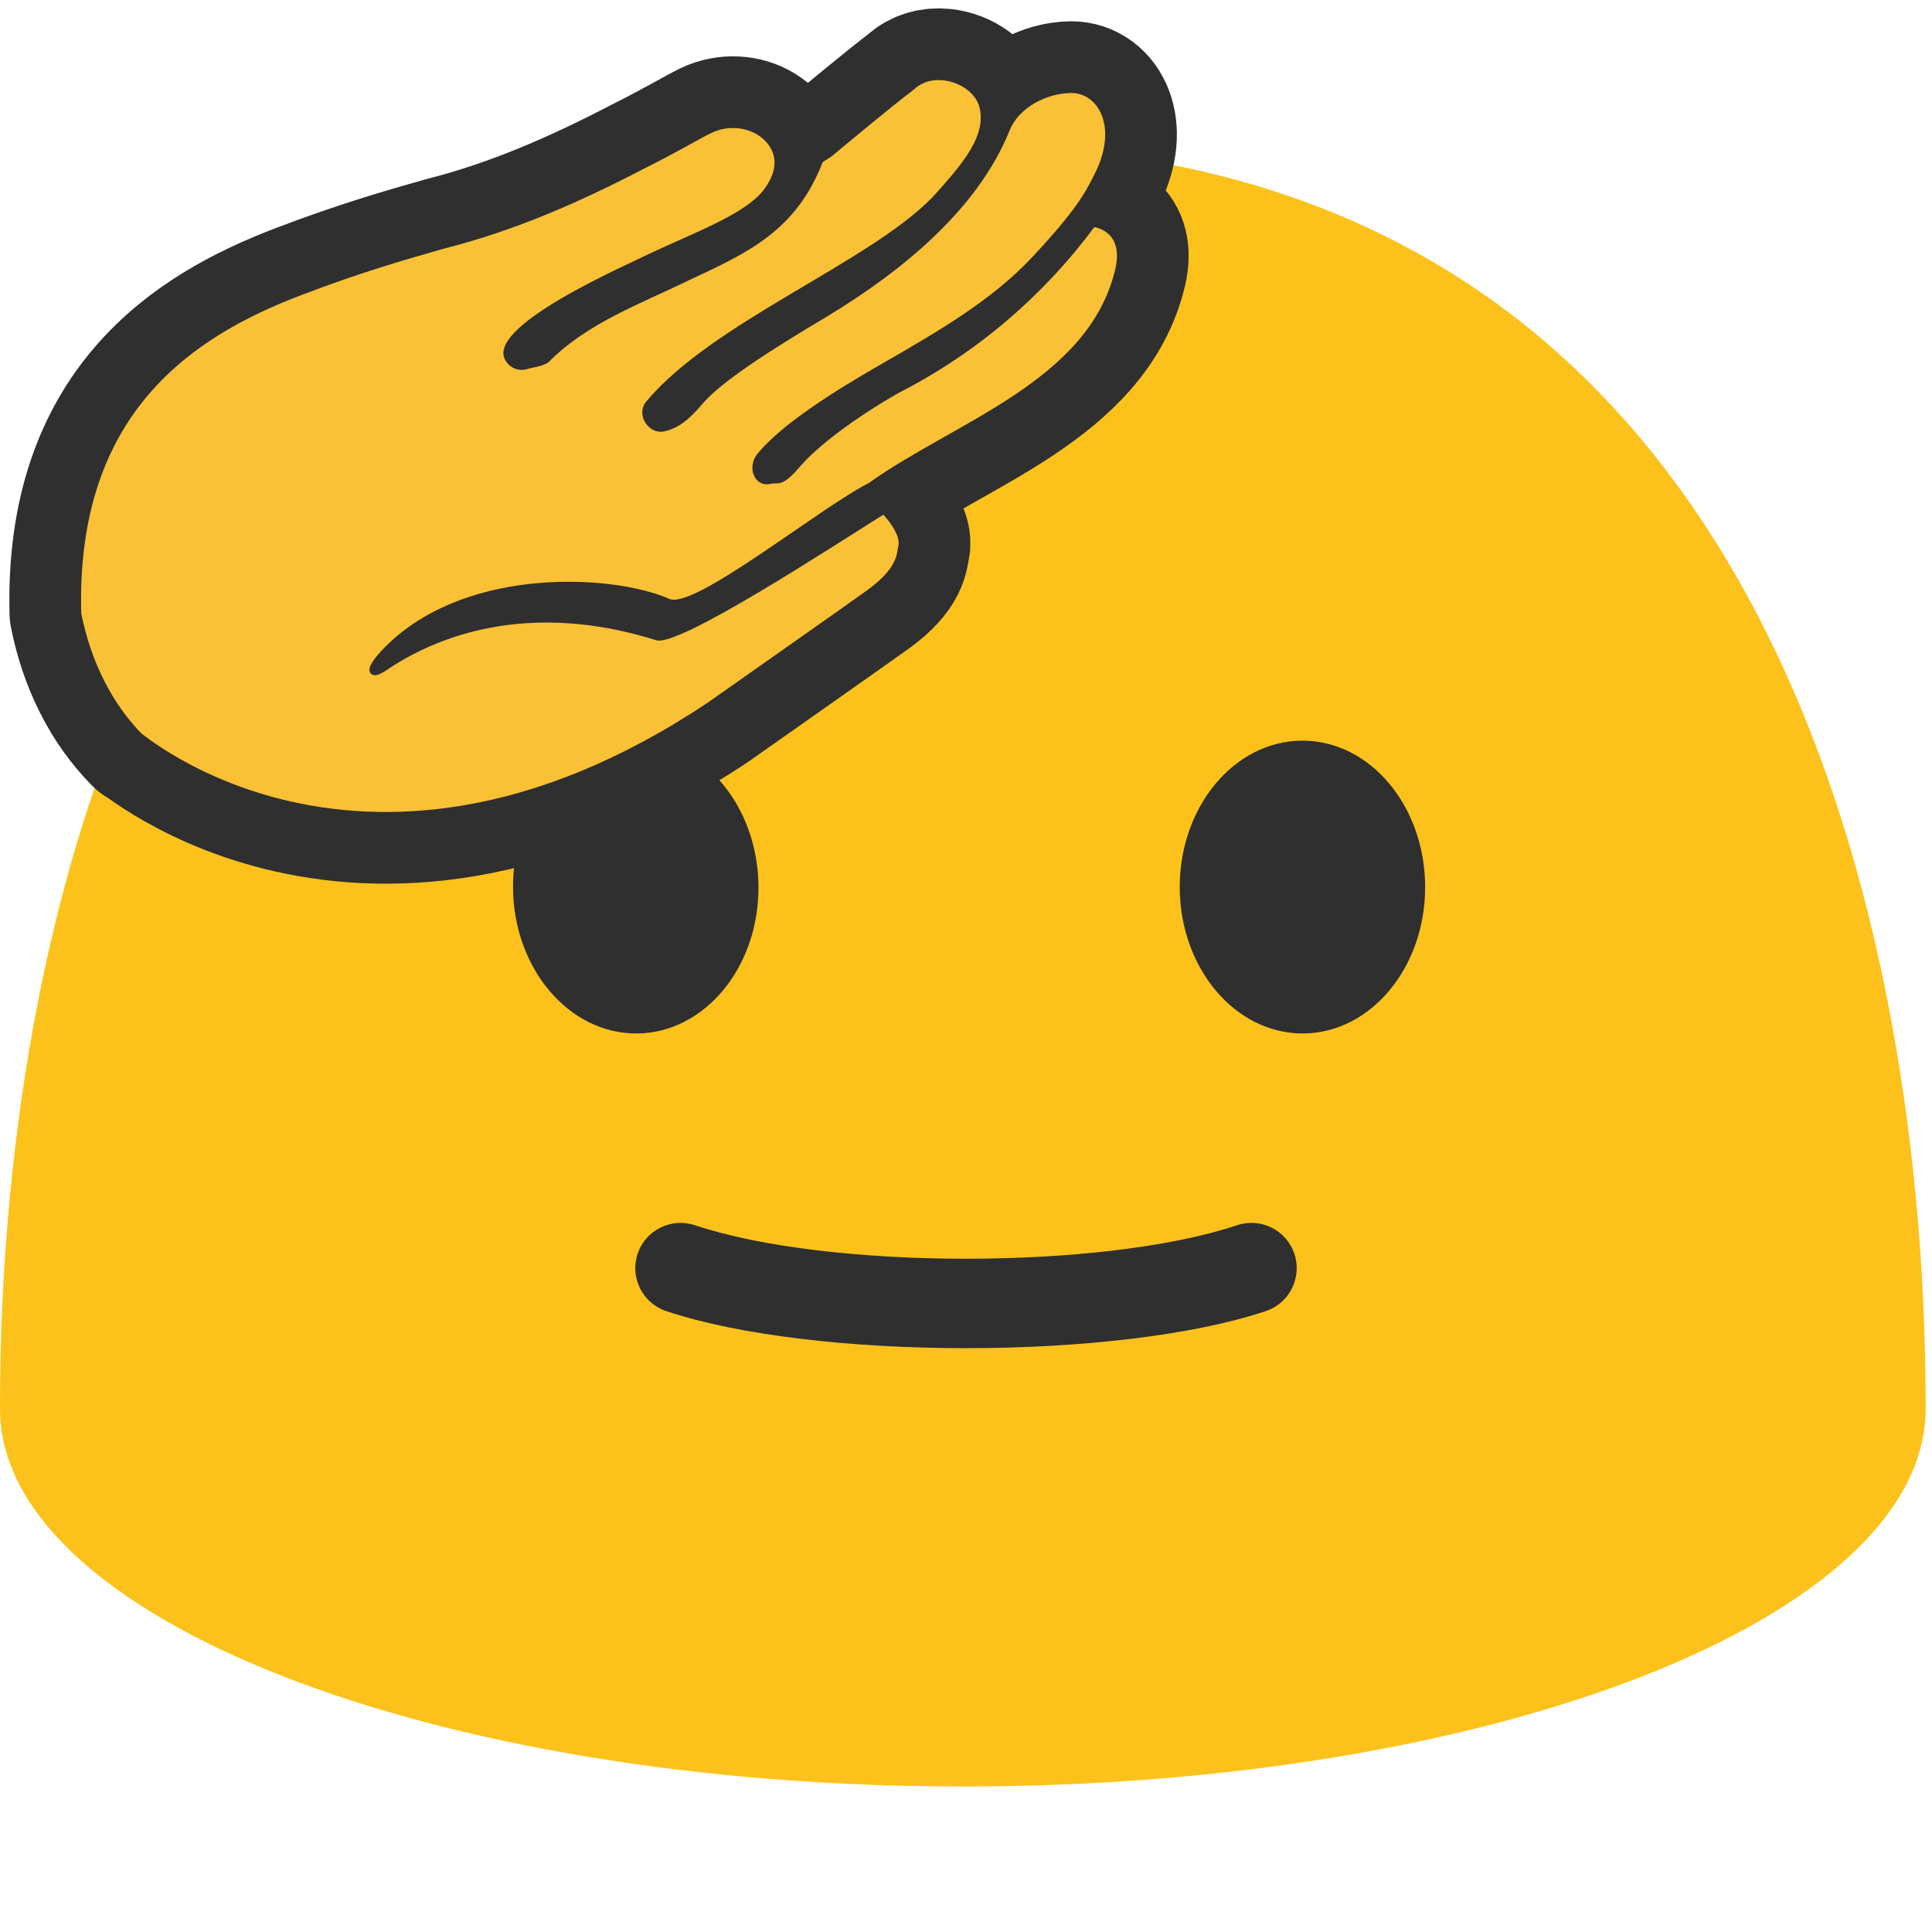
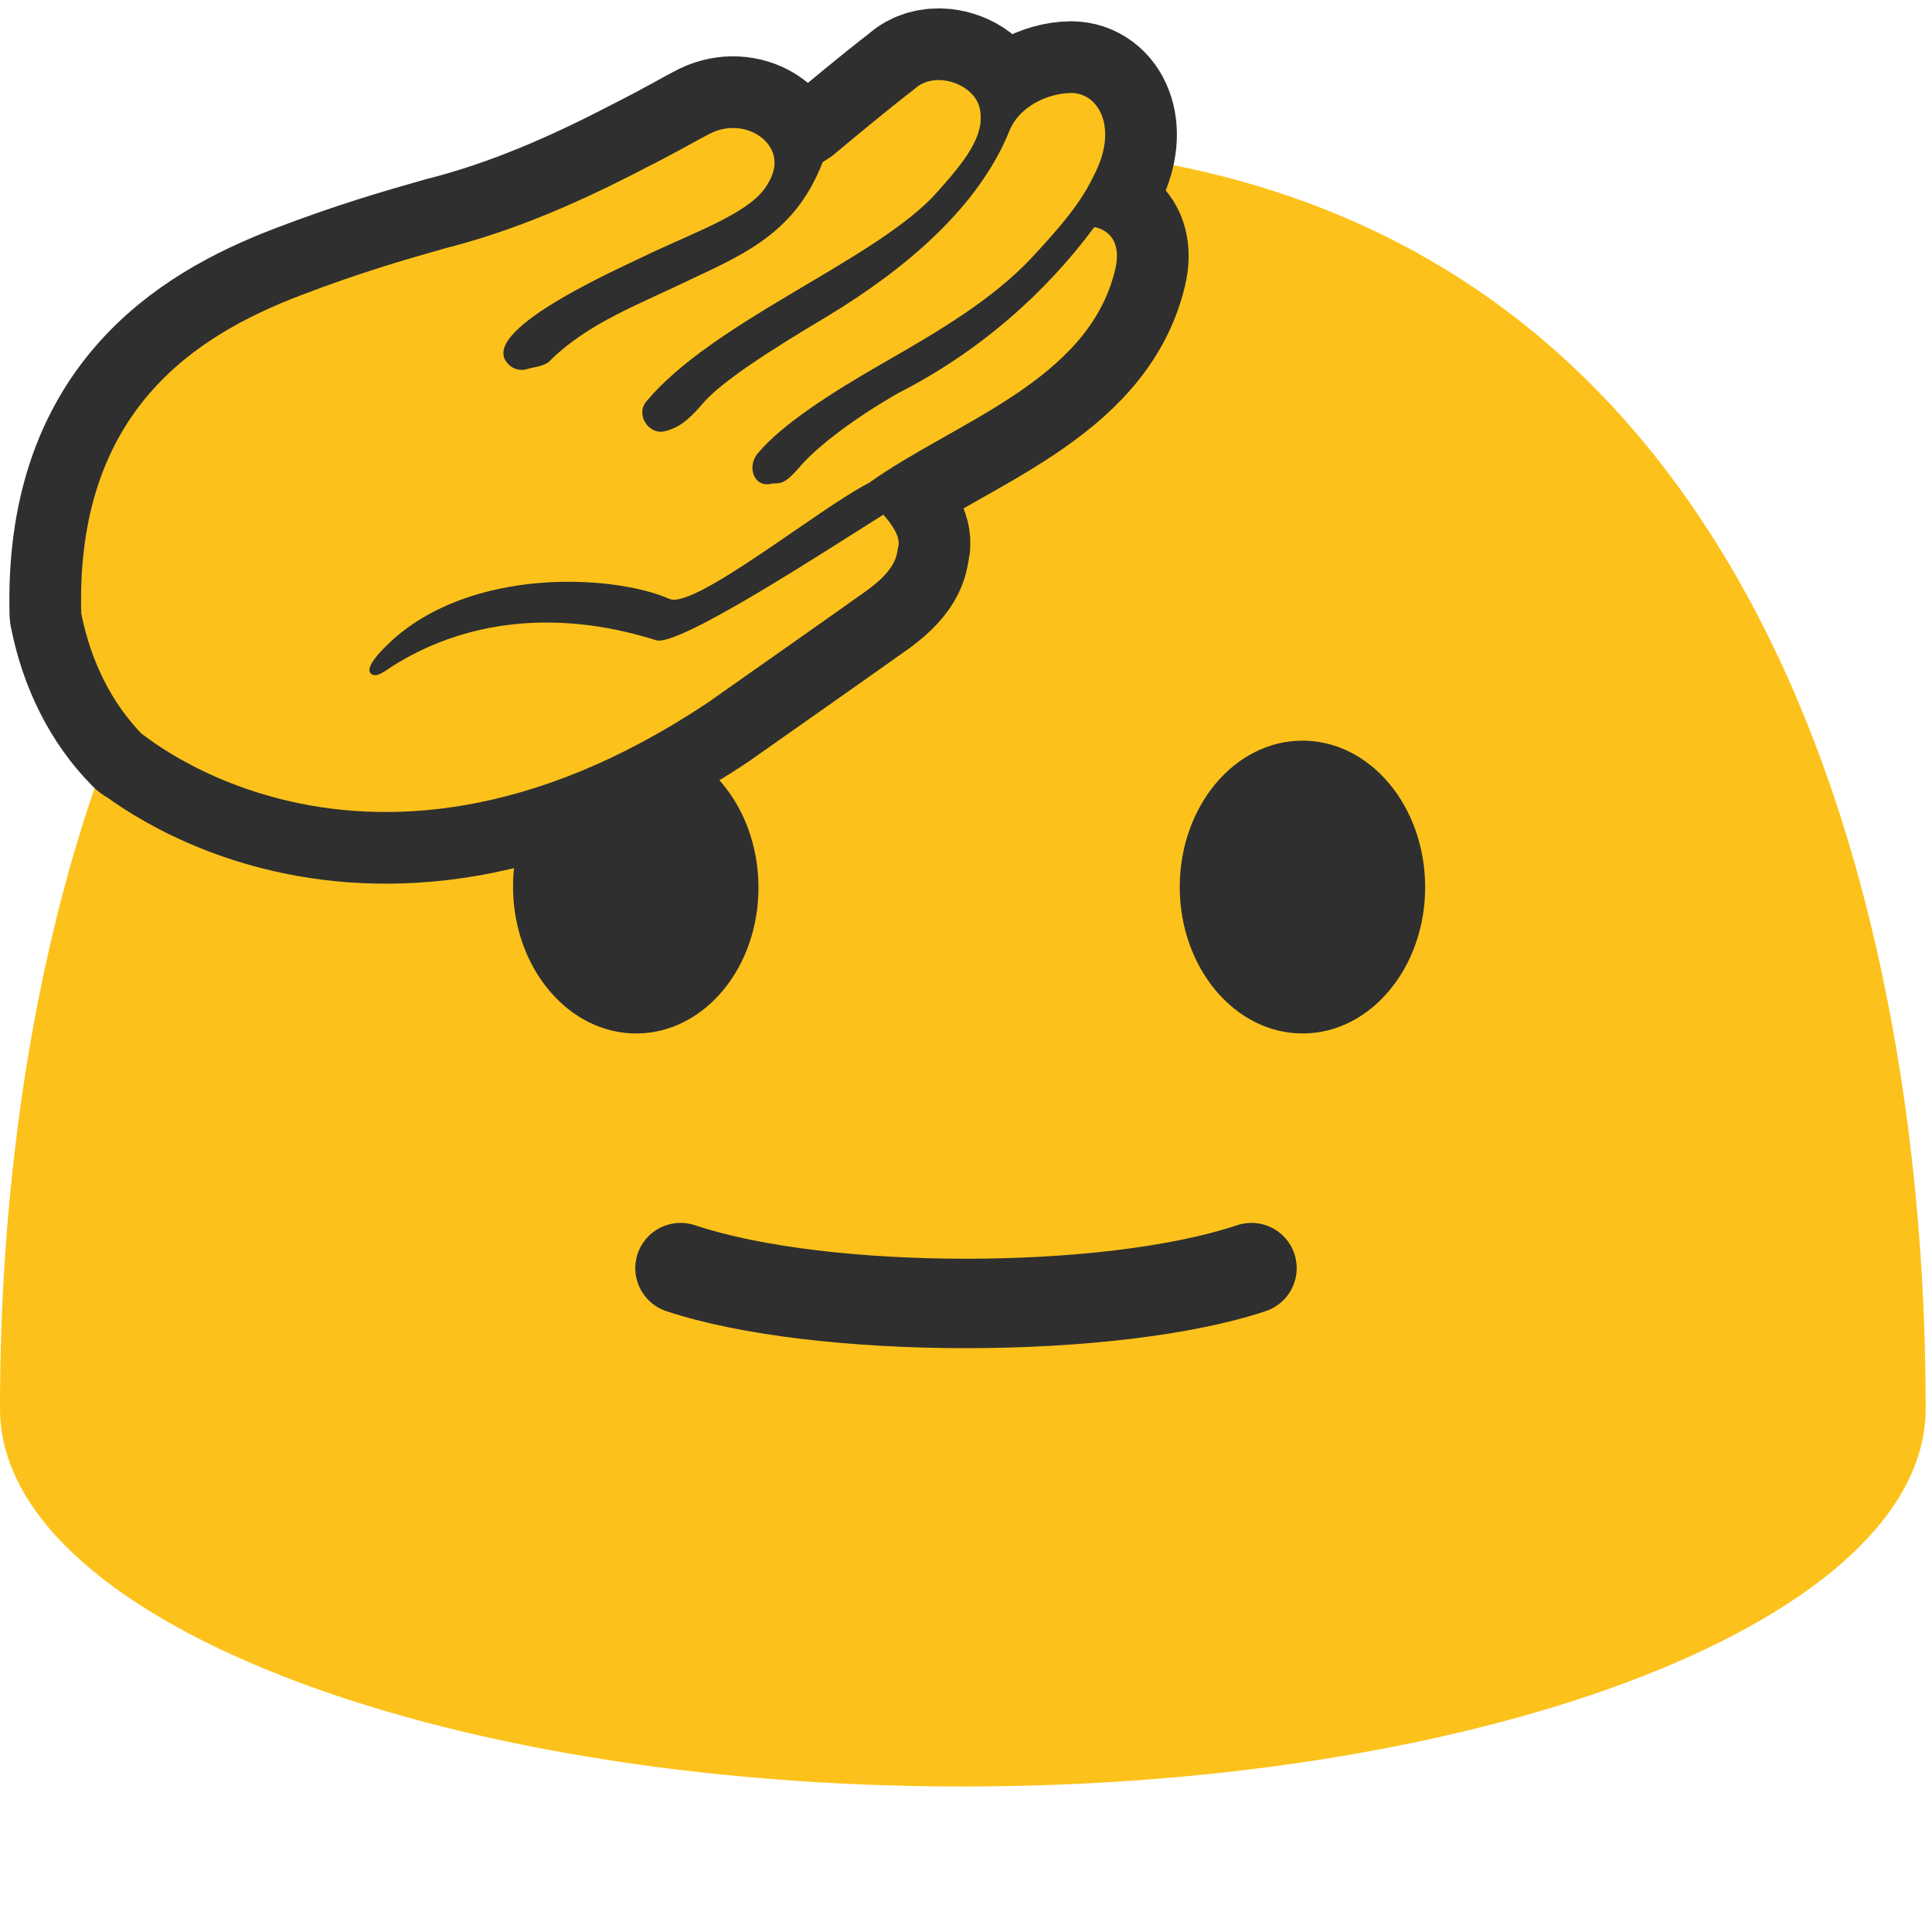
<svg xmlns="http://www.w3.org/2000/svg" width="128px" height="128px" version="1.1" xml:space="preserve" style="fill-rule:evenodd;clip-rule:evenodd;stroke-linejoin:round;stroke-miterlimit:2;" id="svg22433">
  <defs id="defs22437">
    <linearGradient id="SVGID_1_" gradientUnits="userSpaceOnUse" x1="51.815" y1="59.902" x2="35.739" y2="20.164">
      <stop offset="0" style="stop-color:#FFC400" id="stop28267" />
      <stop offset="1" style="stop-color:#FFF176" id="stop28269" />
    </linearGradient>
  </defs>
  <path d="M 63.79,9.64 C 1.48,9.64 0,79.5 0,93.33 c 0,13.83 28.56,25.03 63.79,25.03 35.24,0 63.79,-11.21 63.79,-25.03 0,-13.83 -1.47,-83.69 -63.79,-83.69 z" style="fill:#fcc21b;fill-rule:nonzero" id="path22421" />
  <path d="m 42.21,68.47 c -4.49,0.04 -8.17,-4.27 -8.22,-9.62 -0.05,-5.37 3.55,-9.75 8.04,-9.79 4.48,-0.04 8.17,4.27 8.22,9.64 0.05,5.36 -3.55,9.73 -8.04,9.77 z m 44.11,0 c 4.48,-0.01 8.11,-4.36 8.1,-9.71 -0.01,-5.37 -3.66,-9.7 -8.14,-9.69 -4.49,0.01 -8.13,4.36 -8.12,9.73 0.02,5.35 3.67,9.68 8.16,9.67 z" style="fill:#2f2f2f;fill-rule:nonzero" id="path22423" />
  <g transform="matrix(0.680022,0,0,0.187061,20.4786,68.835)" id="g22427" style="stroke:none;stroke-width:1.001;stroke-dasharray:none;stroke-opacity:1">
    <path d="m 34.793,96.38 c 14.42,17.508 43.994,17.508 58.414,0 2.31,-2.803 3.558,-11.895 2.787,-20.29 -0.771,-8.395 -3.272,-12.934 -5.581,-10.13 -13.04,15.832 -39.786,15.832 -52.826,0 -2.309,-2.804 -4.81,1.735 -5.581,10.13 -0.771,8.395 0.477,17.487 2.787,20.29 z" style="fill:#2f2f2f;stroke:none;stroke-width:1.001;stroke-dasharray:none;stroke-opacity:1" id="path22425" />
  </g>
  <path id="path29183" style="fill:#fac036;fill-opacity:1;stroke:#2f2f2f;stroke-width:9.5;stroke-dasharray:none;stroke-opacity:1" d="m 62.474,5.319 c -0.686,-0.067 -1.38,0.1 -1.887,0.58 -1.75,1.34 -4.25,3.431 -5.49,4.461 l -0.59,0.379 c -1.75,4.51 -4.899,5.98 -8.699,7.75 -3.42,1.67 -6.791,2.86 -9.371,5.41 -0.31,0.37 -1.15,0.43 -1.58,0.57 -0.5,0.13 -1.028,-0.08 -1.318,-0.51 -1.65,-2.27 8.049,-6.42 9.699,-7.25 2.93,-1.36 6.179,-2.571 7.359,-4.131 1.44,-1.91 0.4,-3.15 -0.41,-3.65 -0.84,-0.52 -2.019,-0.619 -3.059,-0.119 -0.78,0.38 -2.25,1.26 -4.43,2.35 -4.26,2.22 -8.58,4.121 -13.24,5.301 -2.61,0.74 -5.57,1.589 -9.57,3.119 -6.936,2.658 -14.867,7.642 -14.506,21.047 0.617,3.127 2,5.983 4.125,8.113 -1.64,-1.65 13.66,13.651 37.4,-2.199 0,-10e-7 9.421,-6.62 10.541,-7.43 2.09,-1.52 1.949,-2.471 2.059,-2.871 0.201,-0.711 -0.555,-1.664 -0.982,-2.141 -3.423,2.141 -13.563,8.789 -15.047,8.32 -7.25,-2.28 -13.209,-0.979 -17.449,1.701 -0.47,0.3 -1.17,0.889 -1.49,0.469 -0.32,-0.42 0.66,-1.43 1.26,-2 5.38,-5.08 14.899,-4.52 18.549,-2.91 1.64,0.72 9.87,-5.969 13.23,-7.689 5.67,-4.05 14.531,-6.729 16.301,-14.109 0.63,-2.6 -1.381,-2.83 -1.381,-2.83 -3.26,4.4 -7.649,8.27 -12.959,10.98 -3,1.71 -5.44,3.59 -6.58,4.93 -1.14,1.34 -1.391,0.99 -1.871,1.09 -1.15,0.28 -1.639,-1.171 -0.859,-2.041 1.58,-1.89 4.881,-4.01 8.221,-5.92 3.73,-2.14 7.278,-4.22 9.898,-7.01 2.96,-3.16 3.59,-4.349 4.24,-5.689 1.45,-2.96 0.201,-5.22 -1.609,-5.23 -1.67,0.02 -3.48,0.97 -4.09,2.48 -2.06,5.12 -6.921,9.191 -12.051,12.301 -3.88,2.31 -7.079,4.368 -8.309,5.828 -1.23,1.46 -1.941,1.651 -2.441,1.791 -1.1,0.31 -2,-1.091 -1.27,-1.961 4.4,-5.26 14.68,-9.16 18.93,-13.5 2.36,-2.57 3.48,-4.14 3.18,-5.84 -0.187,-1.062 -1.309,-1.827 -2.453,-1.939 z" />
-   <path id="path28485" style="fill:#fac036;fill-opacity:1;stroke:none;stroke-width:6;stroke-dasharray:none;stroke-opacity:1" d="m 62.474,5.319 c -0.686,-0.067 -1.38,0.1 -1.887,0.58 -1.75,1.34 -4.25,3.431 -5.49,4.461 l -0.59,0.379 c -1.75,4.51 -4.899,5.98 -8.699,7.75 -3.42,1.67 -6.791,2.86 -9.371,5.41 -0.31,0.37 -1.15,0.43 -1.58,0.57 -0.5,0.13 -1.028,-0.08 -1.318,-0.51 -1.65,-2.27 8.049,-6.42 9.699,-7.25 2.93,-1.36 6.179,-2.571 7.359,-4.131 1.44,-1.91 0.4,-3.15 -0.41,-3.65 -0.84,-0.52 -2.019,-0.619 -3.059,-0.119 -0.78,0.38 -2.25,1.26 -4.43,2.35 -4.26,2.22 -8.58,4.121 -13.24,5.301 -2.61,0.74 -5.57,1.589 -9.57,3.119 -6.936,2.658 -14.867,7.642 -14.506,21.047 0.617,3.127 2,5.983 4.125,8.113 -1.64,-1.65 13.66,13.651 37.4,-2.199 0,-10e-7 9.421,-6.62 10.541,-7.43 2.09,-1.52 1.949,-2.471 2.059,-2.871 0.201,-0.711 -0.555,-1.664 -0.982,-2.141 -3.423,2.141 -13.563,8.789 -15.047,8.32 -7.25,-2.28 -13.209,-0.979 -17.449,1.701 -0.47,0.3 -1.17,0.889 -1.49,0.469 -0.32,-0.42 0.66,-1.43 1.26,-2 5.38,-5.08 14.899,-4.52 18.549,-2.91 1.64,0.72 9.87,-5.969 13.23,-7.689 5.67,-4.05 14.531,-6.729 16.301,-14.109 0.63,-2.6 -1.381,-2.83 -1.381,-2.83 -3.26,4.4 -7.649,8.27 -12.959,10.98 -3,1.71 -5.44,3.59 -6.58,4.93 -1.14,1.34 -1.391,0.99 -1.871,1.09 -1.15,0.28 -1.639,-1.171 -0.859,-2.041 1.58,-1.89 4.881,-4.01 8.221,-5.92 3.73,-2.14 7.278,-4.22 9.898,-7.01 2.96,-3.16 3.59,-4.349 4.24,-5.689 1.45,-2.96 0.201,-5.22 -1.609,-5.23 -1.67,0.02 -3.48,0.97 -4.09,2.48 -2.06,5.12 -6.921,9.191 -12.051,12.301 -3.88,2.31 -7.079,4.368 -8.309,5.828 -1.23,1.46 -1.941,1.651 -2.441,1.791 -1.1,0.31 -2,-1.091 -1.27,-1.961 4.4,-5.26 14.68,-9.16 18.93,-13.5 2.36,-2.57 3.48,-4.14 3.18,-5.84 -0.187,-1.062 -1.309,-1.827 -2.453,-1.939 z" />
+   <path id="path28485" style="fill:#fcc21b;fill-opacity:1;stroke:none;stroke-width:6;stroke-dasharray:none;stroke-opacity:1" d="m 62.474,5.319 c -0.686,-0.067 -1.38,0.1 -1.887,0.58 -1.75,1.34 -4.25,3.431 -5.49,4.461 l -0.59,0.379 c -1.75,4.51 -4.899,5.98 -8.699,7.75 -3.42,1.67 -6.791,2.86 -9.371,5.41 -0.31,0.37 -1.15,0.43 -1.58,0.57 -0.5,0.13 -1.028,-0.08 -1.318,-0.51 -1.65,-2.27 8.049,-6.42 9.699,-7.25 2.93,-1.36 6.179,-2.571 7.359,-4.131 1.44,-1.91 0.4,-3.15 -0.41,-3.65 -0.84,-0.52 -2.019,-0.619 -3.059,-0.119 -0.78,0.38 -2.25,1.26 -4.43,2.35 -4.26,2.22 -8.58,4.121 -13.24,5.301 -2.61,0.74 -5.57,1.589 -9.57,3.119 -6.936,2.658 -14.867,7.642 -14.506,21.047 0.617,3.127 2,5.983 4.125,8.113 -1.64,-1.65 13.66,13.651 37.4,-2.199 0,-10e-7 9.421,-6.62 10.541,-7.43 2.09,-1.52 1.949,-2.471 2.059,-2.871 0.201,-0.711 -0.555,-1.664 -0.982,-2.141 -3.423,2.141 -13.563,8.789 -15.047,8.32 -7.25,-2.28 -13.209,-0.979 -17.449,1.701 -0.47,0.3 -1.17,0.889 -1.49,0.469 -0.32,-0.42 0.66,-1.43 1.26,-2 5.38,-5.08 14.899,-4.52 18.549,-2.91 1.64,0.72 9.87,-5.969 13.23,-7.689 5.67,-4.05 14.531,-6.729 16.301,-14.109 0.63,-2.6 -1.381,-2.83 -1.381,-2.83 -3.26,4.4 -7.649,8.27 -12.959,10.98 -3,1.71 -5.44,3.59 -6.58,4.93 -1.14,1.34 -1.391,0.99 -1.871,1.09 -1.15,0.28 -1.639,-1.171 -0.859,-2.041 1.58,-1.89 4.881,-4.01 8.221,-5.92 3.73,-2.14 7.278,-4.22 9.898,-7.01 2.96,-3.16 3.59,-4.349 4.24,-5.689 1.45,-2.96 0.201,-5.22 -1.609,-5.23 -1.67,0.02 -3.48,0.97 -4.09,2.48 -2.06,5.12 -6.921,9.191 -12.051,12.301 -3.88,2.31 -7.079,4.368 -8.309,5.828 -1.23,1.46 -1.941,1.651 -2.441,1.791 -1.1,0.31 -2,-1.091 -1.27,-1.961 4.4,-5.26 14.68,-9.16 18.93,-13.5 2.36,-2.57 3.48,-4.14 3.18,-5.84 -0.187,-1.062 -1.309,-1.827 -2.453,-1.939 z" />
</svg>
